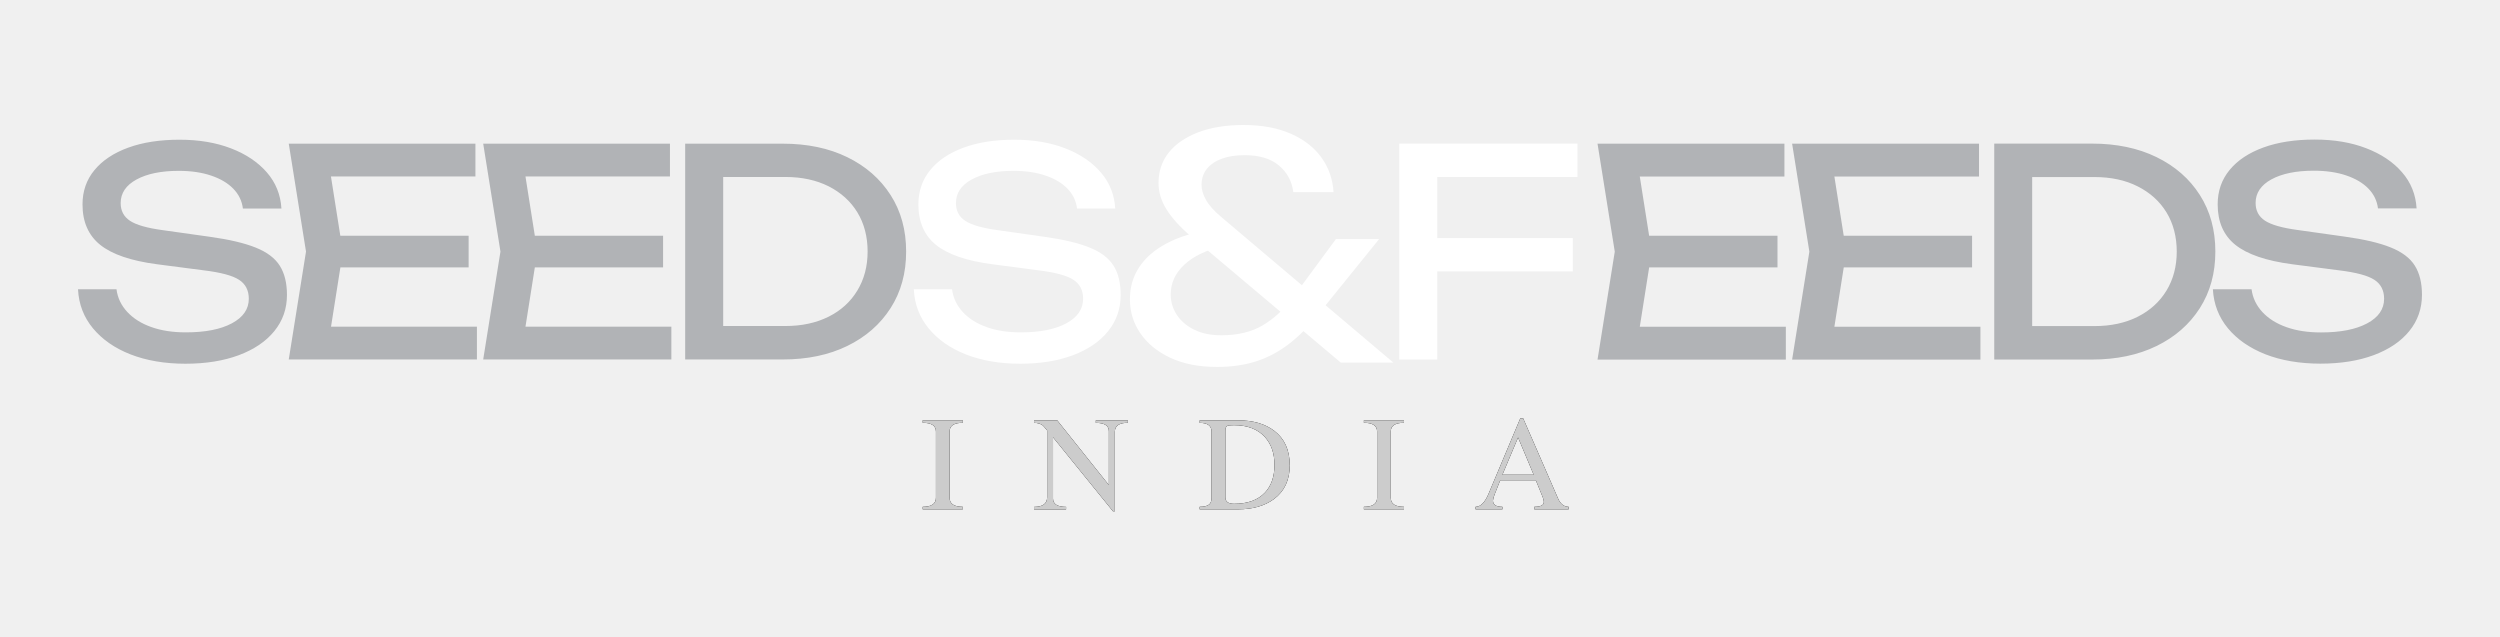
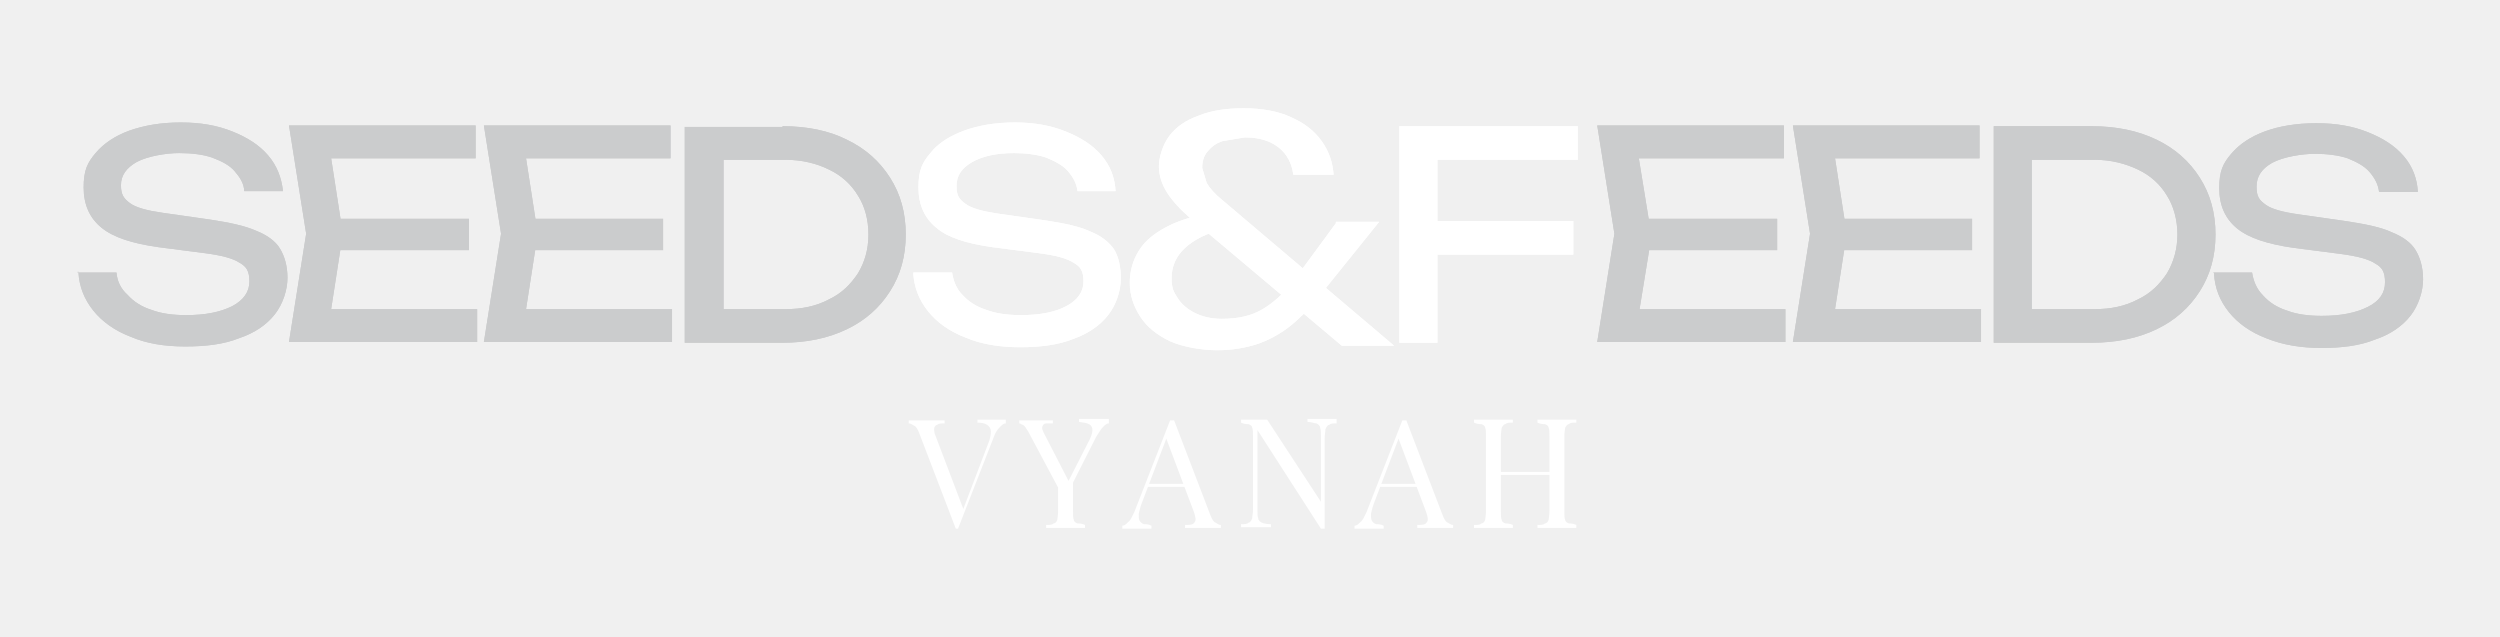
- <svg xmlns="http://www.w3.org/2000/svg" id="Layer_1" data-name="Layer 1" version="1.1" viewBox="0 0 334.8 85.2">
+ <svg xmlns="http://www.w3.org/2000/svg" id="Layer_1" version="1.1" viewBox="0 0 334.8 85.2">
  <defs>
    <style>
-       .cls-1 {
-         fill: #010101;
+       .st0 {
+         fill: #fff;
      }

-       .cls-1, .cls-2, .cls-3, .cls-4 {
-         stroke-width: 0px;
-       }
- 
-       .cls-2 {
-         fill: #ccc;
-       }
- 
-       .cls-3 {
-         fill: #b1b3b6;
-       }
- 
-       .cls-4 {
-         fill: #fff;
+       .st1 {
+         fill: #cbcccd;
      }
    </style>
  </defs>
+   <path class="st1" d="M96.9,44.1l-2.8-2.7h11.1c2.2,0,4.1-.4,5.8-1.3,1.7-.8,2.9-2,3.9-3.5.9-1.5,1.4-3.2,1.4-5.2s-.5-3.8-1.4-5.2c-.9-1.5-2.2-2.7-3.9-3.5-1.6-.8-3.6-1.3-5.8-1.3h-11.1l2.8-2.7v25.4M104.8,16.9c3.3,0,6.2.6,8.6,1.8,2.5,1.2,4.4,2.9,5.8,5.1s2.1,4.7,2.1,7.6-.7,5.4-2.1,7.6-3.3,3.9-5.8,5.1c-2.5,1.2-5.4,1.8-8.6,1.8h-13.1v-28.9h13.1ZM72,31.4l-2,12.9-2.4-2.9h22.4v4.4h-25.2l2.3-14.5-2.3-14.5h25v4.4h-22.2l2.4-2.9,2,12.9v.2ZM88.8,29.3v4.2h-20.2v-4.2h20.2ZM45.9,31.4l-2,12.9-2.4-2.9h22.4v4.4h-25.2l2.3-14.5-2.3-14.5h25v4.4h-22.2l2.4-2.9,2,12.9v.2ZM62.8,29.3v4.2h-20.2v-4.2h20.2ZM10.4,36.5h5.2c.1,1.2.6,2.2,1.5,3,.8.9,1.9,1.6,3.2,2,1.3.5,2.9.7,4.6.7,2.6,0,4.6-.4,6.2-1.2,1.5-.8,2.3-1.9,2.3-3.3s-.4-2-1.3-2.5c-.9-.6-2.4-1-4.7-1.3l-6.2-.8c-3.5-.5-6-1.3-7.6-2.6-1.6-1.3-2.4-3.1-2.4-5.4s.5-3.3,1.6-4.6c1.1-1.3,2.6-2.3,4.5-3,2-.7,4.2-1.1,6.9-1.1s4.9.4,6.9,1.2c2,.8,3.6,1.8,4.8,3.2,1.2,1.4,1.8,3,2,4.8h-5.2c0-1-.6-1.9-1.3-2.7-.7-.8-1.7-1.3-3-1.8-1.2-.4-2.7-.6-4.4-.6s-4.2.4-5.7,1.2c-1.4.8-2.1,1.8-2.1,3.1s.4,1.8,1.2,2.4c.8.6,2.3,1,4.4,1.3l6.3.9c2.6.4,4.6.8,6.2,1.5,1.5.6,2.6,1.4,3.2,2.4.6,1,1,2.3,1,3.9s-.6,3.5-1.7,4.9c-1.1,1.4-2.7,2.5-4.8,3.2-2,.8-4.4,1.1-7.2,1.1s-5.2-.4-7.3-1.3c-2.1-.8-3.8-2-5-3.5s-1.9-3.2-2-5.2h-.1Z" />
+   <path class="st1" d="M96.9,44.1l-2.8-2.7h11.1c2.2,0,4.1-.4,5.8-1.3,1.7-.8,2.9-2,3.9-3.5.9-1.5,1.4-3.2,1.4-5.2s-.5-3.8-1.4-5.2c-.9-1.5-2.2-2.7-3.9-3.5-1.6-.8-3.6-1.3-5.8-1.3h-11.1l2.8-2.7v25.4M104.8,16.9c3.3,0,6.2.6,8.6,1.8,2.5,1.2,4.4,2.9,5.8,5.1s2.1,4.7,2.1,7.6-.7,5.4-2.1,7.6-3.3,3.9-5.8,5.1c-2.5,1.2-5.4,1.8-8.6,1.8h-13.1v-28.9h13.1ZM72,31.4l-2,12.9-2.4-2.9h22.4v4.4h-25.2l2.3-14.5-2.3-14.5h25v4.4h-22.2l2.4-2.9,2,12.9v.2ZM88.8,29.3v4.2h-20.2v-4.2h20.2ZM45.9,31.4l-2,12.9-2.4-2.9h22.4v4.4h-25.2l2.3-14.5-2.3-14.5h25v4.4h-22.2l2.4-2.9,2,12.9v.2ZM62.8,29.3v4.2h-20.2v-4.2h20.2ZM10.4,36.5h5.2c.1,1.2.6,2.2,1.5,3,.8.9,1.9,1.6,3.2,2,1.3.5,2.9.7,4.6.7,2.6,0,4.6-.4,6.2-1.2,1.5-.8,2.3-1.9,2.3-3.3s-.4-2-1.3-2.5c-.9-.6-2.4-1-4.7-1.3l-6.2-.8c-3.5-.5-6-1.3-7.6-2.6-1.6-1.3-2.4-3.1-2.4-5.4s.5-3.3,1.6-4.6c1.1-1.3,2.6-2.3,4.5-3,2-.7,4.2-1.1,6.9-1.1s4.9.4,6.9,1.2c2,.8,3.6,1.8,4.8,3.2,1.2,1.4,1.8,3,2,4.8h-5.2c0-1-.6-1.9-1.3-2.7-.7-.8-1.7-1.3-3-1.8-1.2-.4-2.7-.6-4.4-.6s-4.2.4-5.7,1.2c-1.4.8-2.1,1.8-2.1,3.1s.4,1.8,1.2,2.4c.8.6,2.3,1,4.4,1.3l6.3.9c2.6.4,4.6.8,6.2,1.5,1.5.6,2.6,1.4,3.2,2.4.6,1,1,2.3,1,3.9s-.6,3.5-1.7,4.9c-1.1,1.4-2.7,2.5-4.8,3.2-2,.8-4.4,1.1-7.2,1.1s-5.2-.4-7.3-1.3c-2.1-.8-3.8-2-5-3.5s-1.9-3.2-2-5.2h-.1Z" />
+   <path class="st1" d="M296.4,36.5h5.2c.2,1.2.6,2.2,1.5,3.1.8.9,1.9,1.6,3.2,2,1.3.5,2.9.7,4.6.7,2.6,0,4.6-.4,6.2-1.2s2.3-1.9,2.3-3.3-.4-2-1.3-2.5c-.9-.6-2.4-1-4.7-1.3l-6.2-.8c-3.5-.5-6-1.3-7.6-2.6-1.6-1.3-2.4-3.1-2.4-5.4s.5-3.3,1.6-4.6c1.1-1.3,2.6-2.3,4.5-3s4.2-1.1,6.9-1.1,4.9.4,6.9,1.2c2,.8,3.6,1.8,4.8,3.2,1.2,1.4,1.8,3,1.9,4.8h-5.2c-.1-1-.6-1.9-1.3-2.7-.7-.8-1.7-1.3-2.9-1.8-1.2-.4-2.7-.6-4.4-.6s-4.2.4-5.7,1.2c-1.4.8-2.1,1.8-2.1,3.2s.4,1.8,1.2,2.4c.8.6,2.3,1,4.4,1.3l6.3.9c2.6.4,4.7.8,6.2,1.5,1.5.6,2.6,1.4,3.2,2.4s1,2.3,1,3.9-.6,3.5-1.7,4.9-2.7,2.5-4.8,3.2c-2,.8-4.4,1.1-7.1,1.1s-5.2-.4-7.4-1.3c-2.1-.8-3.8-2-5-3.5s-1.9-3.2-2-5.2M272.2,44.1l-2.8-2.7h11.1c2.2,0,4.1-.4,5.8-1.3,1.7-.8,2.9-2,3.9-3.5.9-1.5,1.4-3.3,1.4-5.2s-.5-3.8-1.4-5.2c-.9-1.5-2.2-2.7-3.9-3.5-1.7-.8-3.6-1.3-5.8-1.3h-11.2l2.8-2.7v25.4h.1ZM280.1,16.9c3.3,0,6.2.6,8.7,1.8,2.5,1.2,4.4,2.9,5.8,5.1s2.1,4.7,2.1,7.6-.7,5.4-2.1,7.6-3.3,3.9-5.8,5.1c-2.5,1.2-5.4,1.8-8.7,1.8h-13.1v-29s13.1,0,13.1,0ZM247.3,31.4l-2,12.9-2.4-2.9h22.4v4.4h-25.2l2.3-14.5-2.3-14.5h25v4.4h-22.2l2.4-2.9,2,12.9v.2ZM264.1,29.3v4.2h-20.2v-4.2h20.2ZM221.2,31.4l-2.1,12.9-2.4-2.9h22.4v4.4h-25.2l2.3-14.5-2.3-14.5h25v4.4h-22.3l2.4-2.9,2.1,12.9v.2ZM238,29.3v4.2h-20.2v-4.2h20.2Z" />
+   <path class="st1" d="M296.4,36.5h5.2c.2,1.2.6,2.2,1.5,3.1.8.9,1.9,1.6,3.2,2,1.3.5,2.9.7,4.6.7,2.6,0,4.6-.4,6.2-1.2s2.3-1.9,2.3-3.3-.4-2-1.3-2.5c-.9-.6-2.4-1-4.7-1.3l-6.2-.8c-3.5-.5-6-1.3-7.6-2.6-1.6-1.3-2.4-3.1-2.4-5.4s.5-3.3,1.6-4.6c1.1-1.3,2.6-2.3,4.5-3s4.2-1.1,6.9-1.1,4.9.4,6.9,1.2c2,.8,3.6,1.8,4.8,3.2,1.2,1.4,1.8,3,1.9,4.8h-5.2c-.1-1-.6-1.9-1.3-2.7-.7-.8-1.7-1.3-2.9-1.8-1.2-.4-2.7-.6-4.4-.6s-4.2.4-5.7,1.2c-1.4.8-2.1,1.8-2.1,3.2s.4,1.8,1.2,2.4c.8.6,2.3,1,4.4,1.3l6.3.9c2.6.4,4.7.8,6.2,1.5,1.5.6,2.6,1.4,3.2,2.4s1,2.3,1,3.9-.6,3.5-1.7,4.9-2.7,2.5-4.8,3.2c-2,.8-4.4,1.1-7.1,1.1s-5.2-.4-7.4-1.3c-2.1-.8-3.8-2-5-3.5s-1.9-3.2-2-5.2M272.2,44.1l-2.8-2.7h11.1c2.2,0,4.1-.4,5.8-1.3,1.7-.8,2.9-2,3.9-3.5.9-1.5,1.4-3.3,1.4-5.2s-.5-3.8-1.4-5.2c-.9-1.5-2.2-2.7-3.9-3.5-1.7-.8-3.6-1.3-5.8-1.3h-11.2l2.8-2.7v25.4h.1ZM280.1,16.9c3.3,0,6.2.6,8.7,1.8,2.5,1.2,4.4,2.9,5.8,5.1s2.1,4.7,2.1,7.6-.7,5.4-2.1,7.6-3.3,3.9-5.8,5.1c-2.5,1.2-5.4,1.8-8.7,1.8h-13.1v-29s13.1,0,13.1,0ZM247.3,31.4l-2,12.9-2.4-2.9h22.4v4.4h-25.2l2.3-14.5-2.3-14.5h25v4.4h-22.2l2.4-2.9,2,12.9v.2ZM264.1,29.3v4.2h-20.2v-4.2h20.2ZM221.2,31.4l-2.1,12.9-2.4-2.9h22.4v4.4h-25.2l2.3-14.5-2.3-14.5h25v4.4h-22.3l2.4-2.9,2.1,12.9v.2ZM238,29.3v4.2h-20.2v-4.2h20.2Z" />
  <g>
-     <path class="cls-3" d="M96.85,46.36l-2.81-2.7h11.13c2.21,0,4.14-.42,5.8-1.25,1.66-.83,2.94-2,3.85-3.51.91-1.5,1.37-3.24,1.37-5.22s-.46-3.75-1.37-5.24c-.91-1.49-2.2-2.65-3.85-3.49-1.66-.83-3.59-1.25-5.8-1.25h-11.13l2.81-2.7v25.35ZM104.82,19.24c3.29,0,6.17.6,8.65,1.81,2.48,1.21,4.41,2.9,5.8,5.07,1.39,2.17,2.08,4.69,2.08,7.57s-.69,5.4-2.08,7.57c-1.39,2.17-3.32,3.86-5.8,5.07-2.48,1.21-5.36,1.81-8.65,1.81h-13.06v-28.9h13.06ZM71.96,33.69l-2.04,12.91-2.43-2.85h22.42v4.39h-25.2l2.31-14.45-2.31-14.45h25.01v4.39h-22.23l2.43-2.85,2.04,12.91ZM88.8,31.57v4.24h-20.19v-4.24h20.19ZM45.92,33.69l-2.04,12.91-2.43-2.85h22.42v4.39h-25.2l2.31-14.45-2.31-14.45h25v4.39h-22.23l2.43-2.85,2.04,12.91ZM62.76,31.57v4.24h-20.19v-4.24h20.19ZM10.44,38.74h5.16c.15,1.16.64,2.17,1.45,3.04.81.87,1.88,1.55,3.22,2.02,1.34.48,2.88.71,4.62.71,2.59,0,4.65-.4,6.16-1.21,1.52-.81,2.27-1.91,2.27-3.29,0-1.13-.44-1.98-1.31-2.54-.87-.57-2.45-.99-4.74-1.27l-6.24-.81c-3.49-.46-6.03-1.33-7.61-2.6-1.58-1.27-2.37-3.08-2.37-5.41,0-1.77.53-3.31,1.6-4.6,1.07-1.3,2.58-2.3,4.53-3.01,1.95-.71,4.24-1.06,6.86-1.06s4.89.39,6.9,1.16c2,.77,3.6,1.84,4.8,3.22,1.19,1.37,1.84,2.99,1.95,4.84h-5.16c-.13-1.03-.56-1.91-1.29-2.66-.73-.75-1.71-1.33-2.95-1.75-1.23-.42-2.68-.64-4.35-.64-2.36,0-4.25.39-5.66,1.16-1.41.77-2.12,1.82-2.12,3.16,0,1.03.42,1.82,1.25,2.37.83.55,2.29.97,4.37,1.25l6.32.89c2.59.36,4.64.84,6.15,1.45,1.5.6,2.58,1.41,3.22,2.43.64,1.01.96,2.32.96,3.91,0,1.85-.57,3.47-1.7,4.85-1.13,1.39-2.72,2.46-4.76,3.22-2.04.76-4.42,1.14-7.15,1.14s-5.22-.42-7.34-1.25c-2.12-.83-3.79-2-5.03-3.49-1.23-1.49-1.9-3.22-2-5.2Z" />
-     <path class="cls-3" d="M296.36,38.74h5.17c.15,1.16.64,2.17,1.45,3.05.81.87,1.88,1.55,3.22,2.02,1.34.48,2.88.71,4.63.71,2.6,0,4.65-.4,6.17-1.21,1.52-.81,2.28-1.91,2.28-3.3,0-1.13-.44-1.98-1.31-2.54-.87-.57-2.45-.99-4.74-1.27l-6.25-.81c-3.5-.46-6.03-1.33-7.62-2.6-1.58-1.27-2.37-3.08-2.37-5.42,0-1.77.53-3.31,1.6-4.61,1.07-1.3,2.58-2.3,4.53-3.01,1.95-.71,4.24-1.06,6.86-1.06s4.9.39,6.9,1.16c2,.77,3.61,1.84,4.8,3.22,1.2,1.38,1.84,2.99,1.95,4.84h-5.17c-.13-1.03-.56-1.91-1.29-2.66-.73-.75-1.72-1.33-2.95-1.75-1.23-.42-2.69-.64-4.36-.64-2.37,0-4.25.39-5.67,1.16-1.41.77-2.12,1.83-2.12,3.16,0,1.03.42,1.82,1.25,2.37.84.55,2.29.97,4.38,1.25l6.32.89c2.6.36,4.65.84,6.15,1.45,1.5.6,2.58,1.41,3.22,2.43.64,1.02.96,2.32.96,3.91,0,1.85-.57,3.47-1.7,4.86-1.13,1.39-2.72,2.46-4.76,3.22-2.04.76-4.43,1.14-7.15,1.14s-5.23-.42-7.35-1.25c-2.12-.84-3.8-2-5.03-3.49-1.23-1.49-1.9-3.23-2.01-5.21M272.15,46.37l-2.81-2.7h11.14c2.21,0,4.15-.42,5.8-1.25,1.66-.84,2.94-2,3.86-3.51.91-1.5,1.37-3.25,1.37-5.22s-.46-3.75-1.37-5.24c-.91-1.49-2.2-2.65-3.86-3.49-1.66-.84-3.59-1.25-5.8-1.25h-11.14l2.81-2.7v25.37ZM280.14,19.23c3.29,0,6.18.6,8.66,1.81,2.48,1.21,4.42,2.9,5.8,5.07,1.39,2.17,2.08,4.7,2.08,7.58s-.69,5.4-2.08,7.58c-1.39,2.17-3.32,3.86-5.8,5.07-2.48,1.21-5.37,1.81-8.66,1.81h-13.07v-28.92h13.07ZM247.25,33.69l-2.04,12.92-2.43-2.85h22.44v4.4h-25.22l2.31-14.46-2.31-14.46h25.03v4.4h-22.25l2.43-2.85,2.04,12.92ZM264.1,31.57v4.24h-20.21v-4.24h20.21ZM221.19,33.69l-2.04,12.92-2.43-2.85h22.44v4.4h-25.22l2.31-14.46-2.31-14.46h25.03v4.4h-22.25l2.43-2.85,2.04,12.92ZM238.04,31.57v4.24h-20.21v-4.24h20.21Z" />
+     <path class="st0" d="M178.9,29.7h5.8l-8.3,10.3c-1.2,1.5-2.5,2.8-3.8,3.8s-2.8,1.8-4.3,2.3c-1.6.5-3.3.8-5.3.8s-4.5-.4-6.3-1.2c-1.7-.8-3.1-1.9-4-3.3-.9-1.4-1.4-2.9-1.4-4.5s.4-3,1.2-4.3,2-2.3,3.7-3.2c1.7-.9,3.7-1.5,6.3-1.9l1.4,2.2c-2.3.5-4,1.4-5.2,2.5s-1.8,2.5-1.8,4,.3,1.9.8,2.7,1.3,1.5,2.3,2,2.2.8,3.6.8c2.2,0,4-.4,5.5-1.3,1.5-.9,2.8-2.1,4-3.6l5.8-7.9M178.6,23.4h-5.4c-.2-1.5-.8-2.7-1.9-3.6-1.1-.9-2.6-1.4-4.6-1.4l-3,.5c-.9.3-1.5.8-2,1.4s-.7,1.3-.7,2.2l.6,2c.4.7,1.1,1.5,2.1,2.3l23,19.5h-7l-20.2-17c-1.4-1.2-2.5-2.4-3.2-3.5s-1.1-2.3-1.1-3.5.5-2.9,1.4-4.1,2.2-2.1,3.9-2.7c1.7-.7,3.7-1,6.1-1s4.6.4,6.3,1.2c1.8.8,3.1,1.8,4.1,3.2,1,1.4,1.5,2.9,1.6,4.6h0Z" />
+     <path class="st0" d="M178.9,29.7h5.8l-8.3,10.3c-1.2,1.5-2.5,2.8-3.8,3.8s-2.8,1.8-4.3,2.3c-1.6.5-3.3.8-5.3.8s-4.5-.4-6.3-1.2c-1.7-.8-3.1-1.9-4-3.3-.9-1.4-1.4-2.9-1.4-4.5s.4-3,1.2-4.3,2-2.3,3.7-3.2c1.7-.9,3.7-1.5,6.3-1.9l1.4,2.2c-2.3.5-4,1.4-5.2,2.5s-1.8,2.5-1.8,4,.3,1.9.8,2.7,1.3,1.5,2.3,2,2.2.8,3.6.8c2.2,0,4-.4,5.5-1.3,1.5-.9,2.8-2.1,4-3.6l5.8-7.9M178.6,23.4h-5.4c-.2-1.5-.8-2.7-1.9-3.6-1.1-.9-2.6-1.4-4.6-1.4l-3,.5c-.9.3-1.5.8-2,1.4s-.7,1.3-.7,2.2l.6,2c.4.7,1.1,1.5,2.1,2.3l23,19.5h-7l-20.2-17c-1.4-1.2-2.5-2.4-3.2-3.5s-1.1-2.3-1.1-3.5.5-2.9,1.4-4.1,2.2-2.1,3.9-2.7c1.7-.7,3.7-1,6.1-1s4.6.4,6.3,1.2c1.8.8,3.1,1.8,4.1,3.2,1,1.4,1.5,2.9,1.6,4.6h0Z" />
+     <path class="st0" d="M122.4,36.5h5.1c.2,1.2.6,2.2,1.4,3,.8.9,1.9,1.6,3.2,2,1.3.5,2.9.7,4.6.7,2.6,0,4.6-.4,6.1-1.2s2.3-1.9,2.3-3.3-.4-2-1.3-2.5c-.9-.6-2.4-1-4.7-1.3l-6.2-.8c-3.5-.5-6-1.3-7.5-2.6-1.6-1.3-2.4-3.1-2.4-5.4s.5-3.3,1.6-4.6c1-1.3,2.6-2.3,4.5-3,1.9-.7,4.2-1.1,6.8-1.1s4.8.4,6.8,1.2c2,.8,3.6,1.8,4.8,3.2,1.2,1.4,1.8,3,1.9,4.8h-5.1c-.1-1-.6-1.9-1.3-2.7-.7-.8-1.7-1.3-2.9-1.8-1.2-.4-2.7-.6-4.3-.6-2.3,0-4.2.4-5.6,1.2-1.4.8-2.1,1.8-2.1,3.2s.4,1.8,1.2,2.4,2.3,1,4.3,1.3l6.3.9c2.6.4,4.6.8,6.1,1.5,1.5.6,2.5,1.4,3.2,2.4.6,1,.9,2.3.9,3.9s-.6,3.5-1.7,4.9c-1.1,1.4-2.7,2.5-4.7,3.2-2,.8-4.4,1.1-7.1,1.1s-5.2-.4-7.3-1.3c-2.1-.8-3.8-2-5-3.5s-1.9-3.2-2-5.2" />
+     <path class="st0" d="M122.4,36.5h5.1c.2,1.2.6,2.2,1.4,3,.8.9,1.9,1.6,3.2,2,1.3.5,2.9.7,4.6.7,2.6,0,4.6-.4,6.1-1.2s2.3-1.9,2.3-3.3-.4-2-1.3-2.5c-.9-.6-2.4-1-4.7-1.3l-6.2-.8c-3.5-.5-6-1.3-7.5-2.6-1.6-1.3-2.4-3.1-2.4-5.4s.5-3.3,1.6-4.6c1-1.3,2.6-2.3,4.5-3,1.9-.7,4.2-1.1,6.8-1.1s4.8.4,6.8,1.2c2,.8,3.6,1.8,4.8,3.2,1.2,1.4,1.8,3,1.9,4.8h-5.1c-.1-1-.6-1.9-1.3-2.7-.7-.8-1.7-1.3-2.9-1.8-1.2-.4-2.7-.6-4.3-.6-2.3,0-4.2.4-5.6,1.2-1.4.8-2.1,1.8-2.1,3.2s.4,1.8,1.2,2.4,2.3,1,4.3,1.3l6.3.9c2.6.4,4.6.8,6.1,1.5,1.5.6,2.5,1.4,3.2,2.4.6,1,.9,2.3.9,3.9s-.6,3.5-1.7,4.9c-1.1,1.4-2.7,2.5-4.7,3.2-2,.8-4.4,1.1-7.1,1.1s-5.2-.4-7.3-1.3c-2.1-.8-3.8-2-5-3.5s-1.9-3.2-2-5.2" />
+     <path class="st0" d="M211.3,16.9v4.5h-21.6l2.8-2.9v27.4h-5.1v-29h23.9M189.9,29.6h20.8v4.5h-20.8s0-4.5,0-4.5Z" />
+     <path class="st0" d="M211.3,16.9v4.5h-21.6l2.8-2.9v27.4h-5.1v-29h23.9M189.9,29.6h20.8v4.5h-20.8s0-4.5,0-4.5Z" />
+     <path class="st0" d="M134.7,56.3v.4c-.3,0-.5.2-.8.5s-.6.7-.8,1.3l-4.8,12.3h-.3l-4.9-12.8c-.2-.5-.4-.9-.7-1-.3-.2-.5-.3-.7-.3v-.4h4.8v.4c-.5,0-.8,0-1,.2-.2,0-.4.3-.4.5s0,.6.2,1l3.8,10-.3.3,3.5-9.2c.3-.7.4-1.3.4-1.7s-.2-.7-.5-.9-.7-.3-1.3-.3v-.4h3.8Z" />
+     <path class="st0" d="M148.5,56.3v.4c-.3,0-.5.2-.8.5s-.5.7-.9,1.3l-4.1,8.1h-.3l-4.7-8.8c-.3-.5-.5-.8-.7-.9-.2,0-.3-.2-.5-.2v-.4h4.5v.4c-.3,0-.6,0-.9,0-.3,0-.4.2-.5.4s0,.5.2.9l3.4,6.6h-.2c0,0,2.7-5.3,2.7-5.3.4-.7.6-1.3.6-1.7s-.2-.7-.5-.8c-.3-.2-.8-.2-1.3-.3v-.4h4ZM143.7,64.5v4c0,.5,0,.9.1,1.1,0,.2.2.4.5.5.2,0,.6,0,1,.2v.4h-5.2v-.4c.5,0,.8,0,1-.2.2,0,.4-.2.5-.5,0-.2.1-.6.1-1.1v-4.2l1.1,1.3.8-1.1h0Z" />
+     <path class="st0" d="M157.2,56.2l4.9,12.8c.2.5.4.9.7,1,.3.2.5.3.7.3v.4h-4.8v-.4c.7,0,1.1,0,1.3-.4.2-.2.1-.7-.1-1.3l-3.8-10.1.3-.3-3.5,9.2c-.2.5-.3,1-.4,1.4,0,.4,0,.7.1.9.1.2.3.4.6.5.3,0,.6,0,1,.2v.4h-3.9v-.4c.3,0,.5-.2.8-.5.3-.2.5-.7.8-1.3l4.8-12.3h.5ZM159.7,64.8v.4h-6l.2-.4h5.8Z" />
+     <path class="st0" d="M179,56.3v.4c-.5,0-.8,0-1,.2-.2,0-.4.3-.5.6,0,.3-.1.7-.1,1.2v12.1h-.5l-8.5-13.2v10.7c0,.5,0,.9.1,1.1,0,.3.3.5.5.6s.7.2,1.2.2v.4h-4v-.4c.5,0,.8,0,1-.2.2,0,.4-.3.5-.6,0-.3.1-.7.1-1.1v-9.9c0-.5,0-.9-.1-1.1,0-.2-.2-.4-.5-.5-.2,0-.6,0-1-.2v-.4h3.5l7.2,11v-8.7c0-.5,0-.9-.1-1.2,0-.3-.3-.5-.5-.6-.3,0-.7-.2-1.2-.2v-.4h3.9v.2Z" />
+     <path class="st0" d="M188.3,56.2l4.9,12.8c.2.5.4.9.7,1,.3.2.5.3.7.3v.4h-4.8v-.4c.7,0,1.1,0,1.3-.4.2-.2.1-.7-.1-1.3l-3.8-10.1.3-.3-3.5,9.2c-.2.5-.3,1-.4,1.4,0,.4,0,.7.1.9.1.2.3.4.6.5.3,0,.6,0,1,.2v.4h-3.9v-.4c.3,0,.5-.2.8-.5.3-.2.5-.7.8-1.3l4.8-12.3h.5ZM190.8,64.8v.4h-6l.2-.4h5.8Z" />
+     <path class="st0" d="M197.4,70.7v-.4c.5,0,.8,0,1-.2.2,0,.4-.2.5-.5,0-.2.1-.6.1-1.1v-10.1c0-.5,0-.9-.1-1.1,0-.2-.2-.4-.5-.5-.2,0-.6,0-1-.2v-.4h5.2v.4c-.5,0-.8,0-1,.2-.2,0-.4.3-.5.5,0,.2-.1.6-.1,1.1v10.1c0,.5,0,.9.1,1.1,0,.2.2.4.5.5.2,0,.6,0,1,.2v.4h-5.2ZM200.2,63.6v-.4h8v.4h-8ZM205.9,70.7v-.4c.5,0,.8,0,1-.2.2,0,.4-.2.5-.5,0-.2.1-.6.1-1.1v-10.1c0-.5,0-.9-.1-1.1,0-.2-.2-.4-.5-.5-.2,0-.6,0-1-.2v-.4h5.2v.4c-.5,0-.8,0-1,.2-.2,0-.4.3-.5.5,0,.2-.1.6-.1,1.1v10.1c0,.5,0,.9.1,1.1,0,.2.2.4.5.5.2,0,.6,0,1,.2v.4h-5.2Z" />
  </g>
-   <path class="cls-1" d="M205.39,63.58l-2.09-4.99-2.1,4.99h4.19ZM210.07,68.21h-4.6v-.34c.87,0,1.29-.22,1.28-.67,0-.15-.05-.36-.16-.65l-.91-2.23h-4.77l-.75,1.89c-.13.32-.2.6-.22.83,0,.56.42.83,1.26.83v.34h-3.59v-.34c.67,0,1.26-.59,1.75-1.77l4.24-10.08h.38l4.67,10.73c.32.74.8,1.12,1.42,1.12v.34ZM188.02,68.21h-5.37v-.34c1.18,0,1.77-.4,1.77-1.21v-8.87c0-.78-.59-1.17-1.77-1.17v-.34h5.37v.34c-1.18,0-1.77.39-1.77,1.17v8.87c0,.81.59,1.21,1.77,1.21v.34ZM170.68,62.26c0-1.54-.43-2.78-1.28-3.73-.96-1.06-2.34-1.59-4.13-1.59-.47,0-.77.03-.9.09-.18.08-.27.29-.27.63v8.94c0,.58.39.87,1.17.87,1.81,0,3.19-.5,4.13-1.5.85-.91,1.28-2.15,1.28-3.71ZM172.73,62.26c0,2.01-.71,3.53-2.13,4.58-1.24.91-2.84,1.37-4.8,1.37h-5.14v-.34c.61,0,1.04-.11,1.28-.32.2-.18.31-.47.31-.88v-8.87c0-.78-.53-1.17-1.59-1.17v-.34h5.14c2.01,0,3.62.47,4.85,1.41,1.38,1.06,2.07,2.58,2.07,4.58ZM151.05,56.62c-1.17,0-1.75.4-1.75,1.21v10.64h-.25s-8.03-9.91-8.03-9.91v8.2c0,.74.58,1.12,1.75,1.12v.34h-4.29v-.34c1.17,0,1.75-.43,1.75-1.28v-8.96c-.3-.37-.49-.59-.56-.65-.3-.24-.7-.36-1.19-.36v-.34h3.1l6.92,8.67v-7.21c0-.75-.58-1.12-1.75-1.12v-.34h4.29v.34ZM128.94,68.21h-5.37v-.34c1.18,0,1.77-.4,1.77-1.21v-8.87c0-.78-.59-1.17-1.77-1.17v-.34h5.37v.34c-1.18,0-1.77.39-1.77,1.17v8.87c0,.81.59,1.21,1.77,1.21v.34Z" />
-   <path class="cls-2" d="M205.39,63.58l-2.09-4.99-2.1,4.99h4.19ZM210.07,68.21h-4.6v-.34c.87,0,1.29-.22,1.28-.67,0-.15-.05-.36-.16-.65l-.91-2.23h-4.77l-.75,1.89c-.13.32-.2.6-.22.83,0,.56.42.83,1.26.83v.34h-3.59v-.34c.67,0,1.26-.59,1.75-1.77l4.24-10.08h.38l4.67,10.73c.32.74.8,1.12,1.42,1.12v.34ZM188.02,68.21h-5.37v-.34c1.18,0,1.77-.4,1.77-1.21v-8.87c0-.78-.59-1.17-1.77-1.17v-.34h5.37v.34c-1.18,0-1.77.39-1.77,1.17v8.87c0,.81.59,1.21,1.77,1.21v.34ZM170.68,62.26c0-1.54-.43-2.78-1.28-3.73-.96-1.06-2.34-1.59-4.13-1.59-.47,0-.77.03-.9.09-.18.08-.27.29-.27.63v8.94c0,.58.39.87,1.17.87,1.81,0,3.19-.5,4.13-1.5.85-.91,1.28-2.15,1.28-3.71ZM172.73,62.26c0,2.01-.71,3.53-2.13,4.58-1.24.91-2.84,1.37-4.8,1.37h-5.14v-.34c.61,0,1.04-.11,1.28-.32.2-.18.31-.47.31-.88v-8.87c0-.78-.53-1.17-1.59-1.17v-.34h5.14c2.01,0,3.62.47,4.85,1.41,1.38,1.06,2.07,2.58,2.07,4.58ZM151.05,56.62c-1.17,0-1.75.4-1.75,1.21v10.64h-.25s-8.03-9.91-8.03-9.91v8.2c0,.74.58,1.12,1.75,1.12v.34h-4.29v-.34c1.17,0,1.75-.43,1.75-1.28v-8.96c-.3-.37-.49-.59-.56-.65-.3-.24-.7-.36-1.19-.36v-.34h3.1l6.92,8.67v-7.21c0-.75-.58-1.12-1.75-1.12v-.34h4.29v.34ZM128.94,68.21h-5.37v-.34c1.18,0,1.77-.4,1.77-1.21v-8.87c0-.78-.59-1.17-1.77-1.17v-.34h5.37v.34c-1.18,0-1.77.39-1.77,1.17v8.87c0,.81.59,1.21,1.77,1.21v.34Z" />
-   <path class="cls-4" d="M178.9,32.02h5.79l-8.29,10.25c-1.22,1.53-2.49,2.8-3.81,3.81-1.32,1.01-2.76,1.78-4.31,2.29-1.55.51-3.32.77-5.29.77-2.44,0-4.53-.41-6.27-1.23-1.74-.82-3.07-1.91-4-3.27-.93-1.36-1.4-2.87-1.4-4.54s.4-3.01,1.21-4.27c.81-1.26,2.03-2.34,3.69-3.23,1.65-.89,3.74-1.51,6.27-1.87l1.37,2.21c-2.28.53-4.03,1.36-5.25,2.5-1.22,1.14-1.83,2.47-1.83,4,0,.97.27,1.87.81,2.71.54.83,1.32,1.5,2.33,2,1.01.5,2.23.75,3.64.75,2.19,0,4.04-.44,5.54-1.33,1.5-.89,2.82-2.1,3.96-3.62l5.83-7.91ZM178.61,25.73h-5.41c-.19-1.47-.84-2.67-1.94-3.58-1.1-.92-2.63-1.37-4.6-1.37-1.14,0-2.14.15-3,.46-.86.31-1.53.76-2.02,1.35-.49.6-.73,1.33-.73,2.19,0,.61.2,1.28.6,2,.4.72,1.1,1.5,2.1,2.33l22.99,19.45h-7.04l-20.16-16.99c-1.42-1.22-2.48-2.4-3.19-3.54-.71-1.14-1.06-2.32-1.06-3.54,0-1.55.46-2.91,1.37-4.06.92-1.15,2.23-2.05,3.94-2.71,1.71-.65,3.73-.98,6.06-.98,2.47,0,4.59.39,6.35,1.17,1.76.78,3.13,1.84,4.1,3.19.97,1.35,1.51,2.89,1.62,4.64Z" />
-   <path class="cls-4" d="M122.39,38.74h5.11c.15,1.16.63,2.17,1.43,3.04.8.87,1.86,1.55,3.19,2.02,1.32.48,2.85.71,4.58.71,2.57,0,4.6-.4,6.1-1.21,1.5-.81,2.25-1.91,2.25-3.29,0-1.13-.43-1.98-1.3-2.54-.86-.57-2.43-.99-4.69-1.27l-6.18-.81c-3.46-.46-5.97-1.33-7.54-2.6-1.56-1.27-2.35-3.08-2.35-5.41,0-1.77.53-3.31,1.58-4.6,1.06-1.3,2.55-2.3,4.48-3.01,1.93-.71,4.2-1.06,6.79-1.06s4.85.39,6.83,1.16c1.98.77,3.57,1.84,4.75,3.22,1.18,1.37,1.83,2.99,1.93,4.84h-5.11c-.13-1.03-.55-1.91-1.28-2.66-.72-.75-1.7-1.33-2.92-1.75-1.22-.42-2.66-.64-4.31-.64-2.34,0-4.21.39-5.61,1.16-1.4.77-2.1,1.82-2.1,3.16,0,1.03.41,1.82,1.24,2.37.83.55,2.27.97,4.33,1.25l6.26.89c2.57.36,4.6.84,6.09,1.45,1.49.6,2.55,1.41,3.19,2.43.64,1.01.95,2.32.95,3.91,0,1.85-.56,3.47-1.68,4.85-1.12,1.39-2.69,2.46-4.71,3.22-2.02.76-4.38,1.14-7.08,1.14s-5.17-.42-7.27-1.25c-2.1-.83-3.76-2-4.98-3.49-1.22-1.49-1.88-3.22-1.98-5.2" />
-   <path class="cls-4" d="M211.25,19.23v4.47h-21.55l2.78-2.89v27.34h-5.09v-28.92h23.87ZM189.85,31.88h20.78v4.47h-20.78v-4.47Z" />
</svg>
